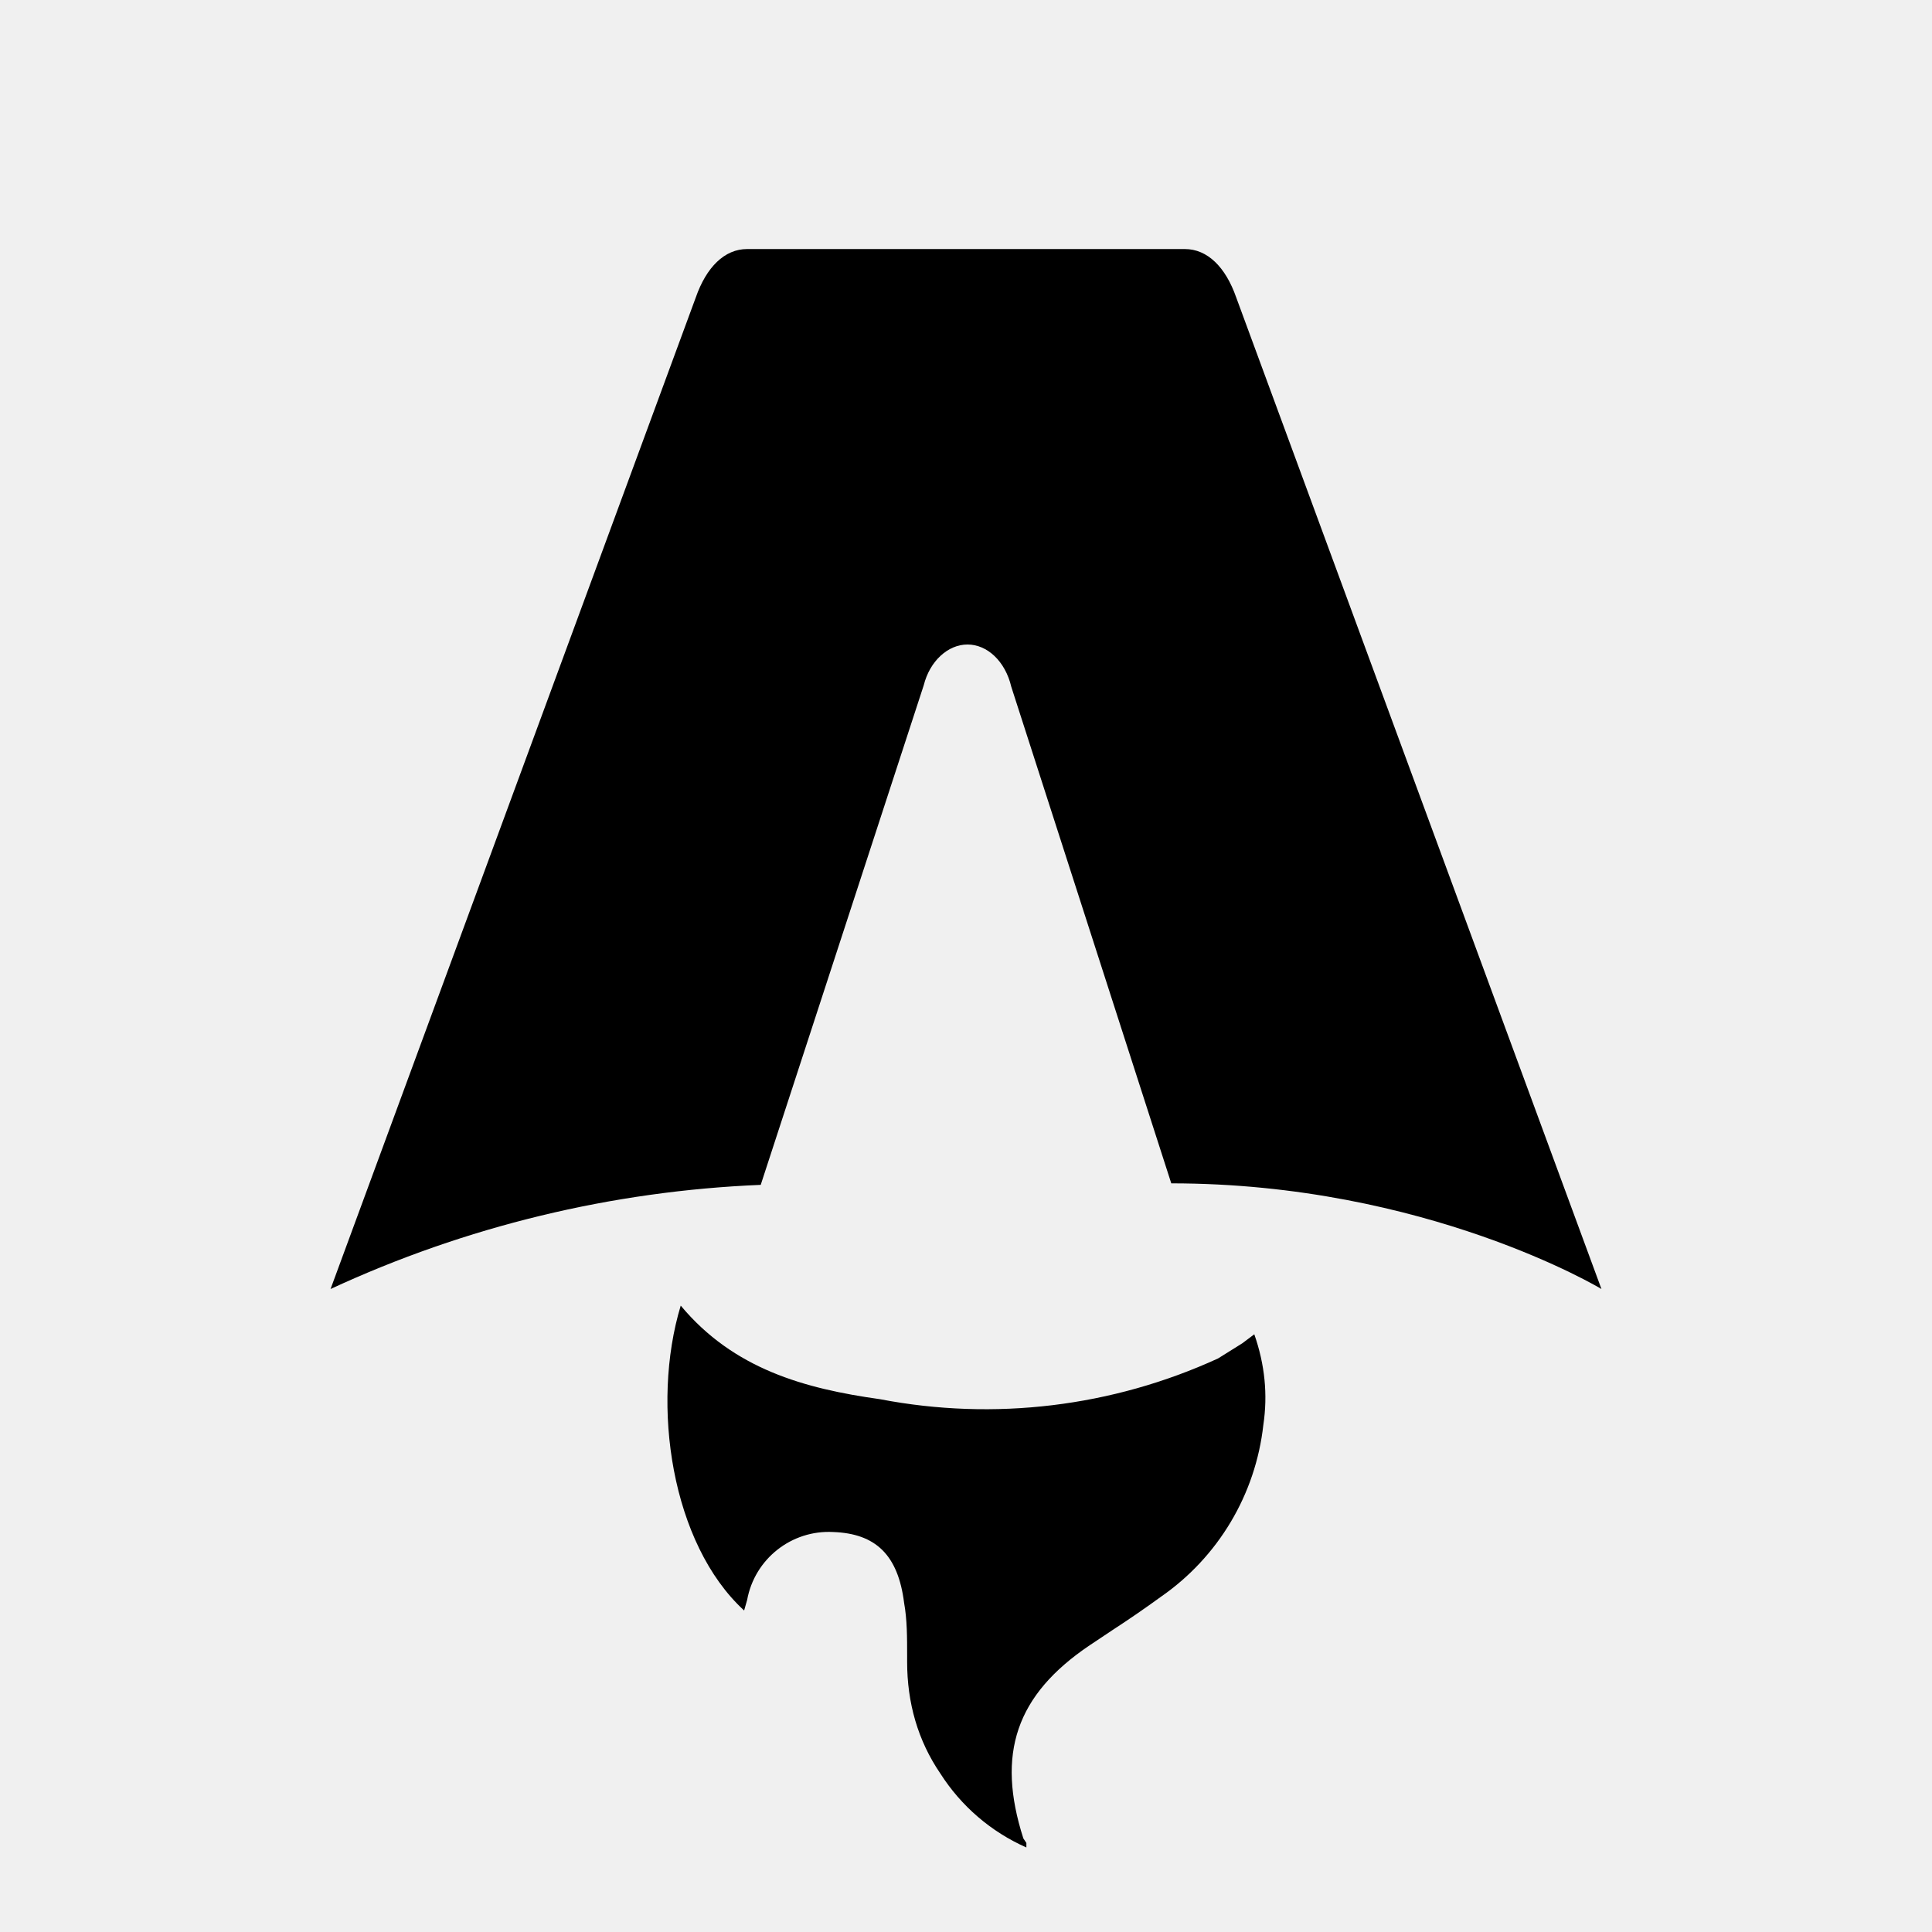
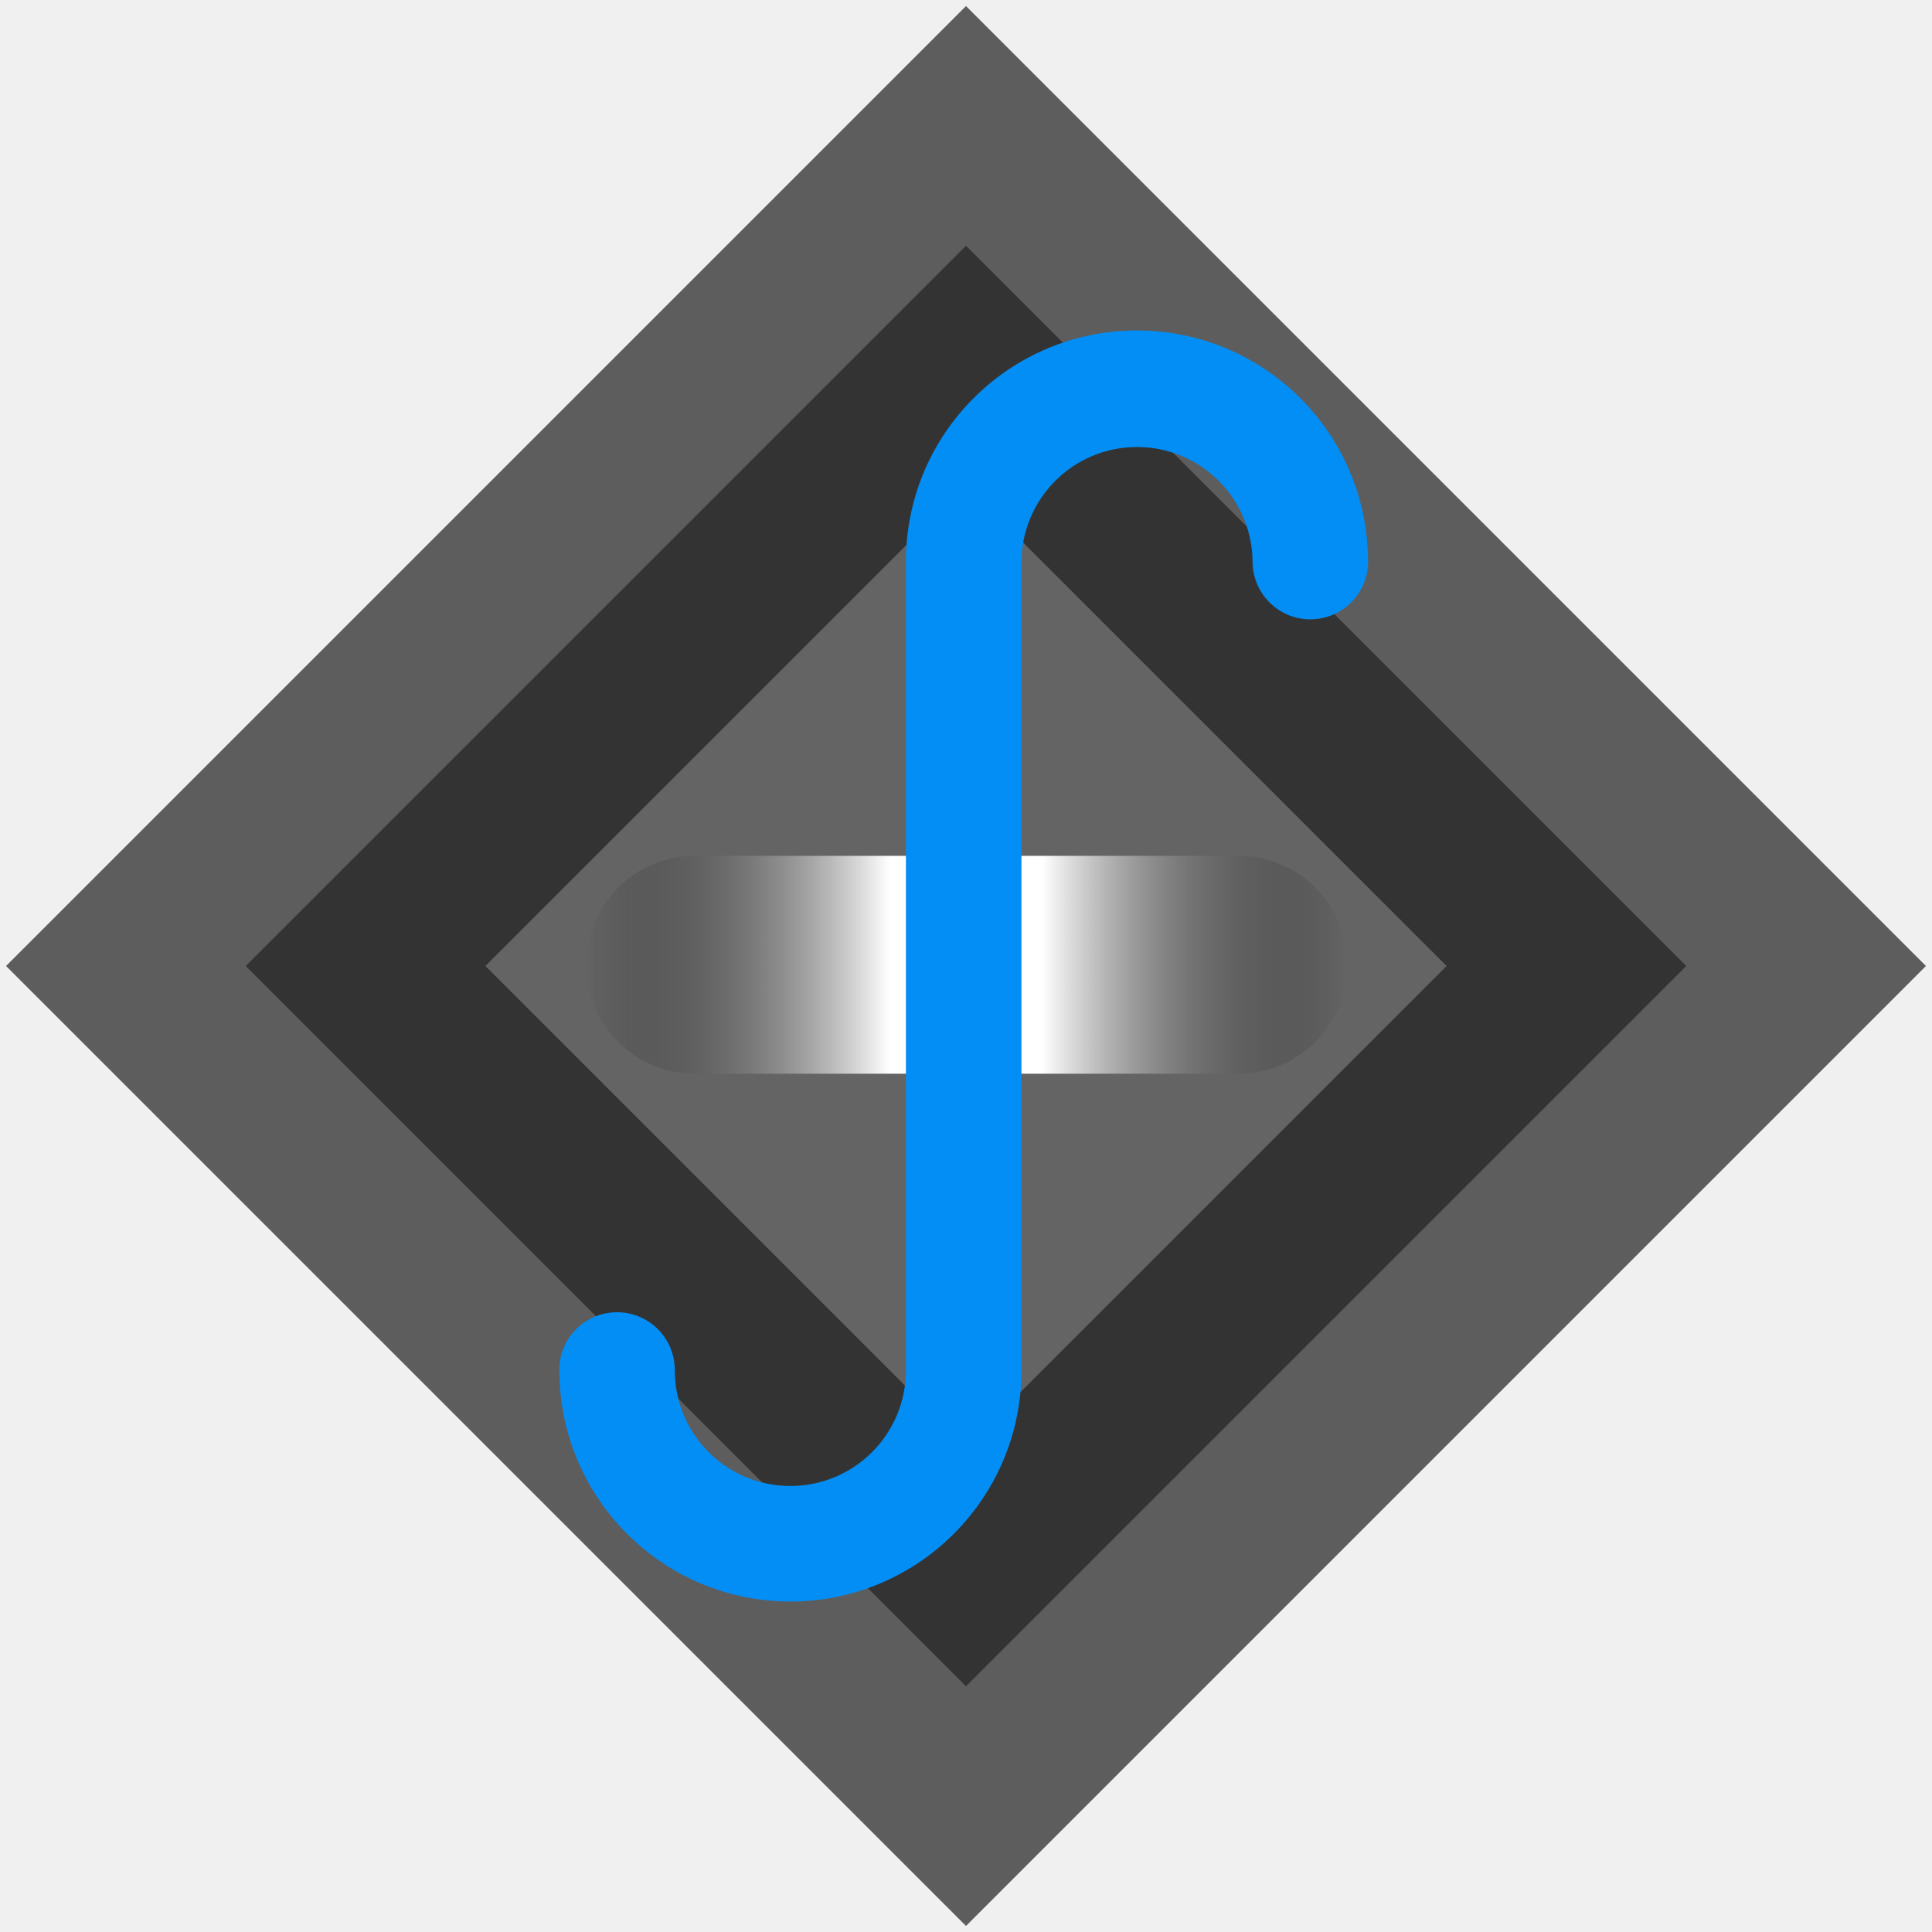
- <svg xmlns="http://www.w3.org/2000/svg" fill="none" viewBox="0 0 128 128">
-   <path d="M50.4 78.5a75.1 75.1 0 0 0-28.5 6.9l24.2-65.7c.7-2 1.9-3.2 3.4-3.2h29c1.5 0 2.7 1.2 3.4 3.2l24.2 65.7s-11.6-7-28.5-7L67 45.5c-.4-1.7-1.6-2.8-2.9-2.8-1.3 0-2.5 1.1-2.9 2.7L50.4 78.5Zm-1.1 28.2Zm-4.2-20.2c-2 6.6-.6 15.8 4.2 20.2a17.5 17.5 0 0 1 .2-.7 5.5 5.5 0 0 1 5.7-4.5c2.8.1 4.3 1.5 4.7 4.7.2 1.1.2 2.3.2 3.5v.4c0 2.7.7 5.2 2.2 7.4a13 13 0 0 0 5.7 4.9v-.3l-.2-.3c-1.8-5.6-.5-9.5 4.4-12.8l1.5-1a73 73 0 0 0 3.2-2.2 16 16 0 0 0 6.8-11.4c.3-2 .1-4-.6-6l-.8.6-1.6 1a37 37 0 0 1-22.4 2.7c-5-.7-9.7-2-13.2-6.2Z" />
-   <style>
-         path { fill: #000; }
-         @media (prefers-color-scheme: dark) {
-             path { fill: #FFF; }
-         }
-     </style>
+ <svg xmlns="http://www.w3.org/2000/svg" fill="none" viewBox="0 0 228 228">
+   <path fill="#282828" fill-opacity=".7" stroke="#1E1E1E" stroke-opacity=".7" stroke-width="40" d="M114 29l-85 85 85 85 85-85-85-85z" />
+   <path fill="url(#a)" d="M81.857 101a12.858 12.858 0 000 25.714h64.286a12.856 12.856 0 100-25.714H81.857z" />
+   <path fill="#028EF5" d="M134.182 39a27.274 27.274 0 00-27.273 27.273v95.454a13.64 13.64 0 01-13.636 13.637 13.637 13.637 0 01-13.637-13.637 6.82 6.82 0 10-13.617.509A27.272 27.272 0 0093.273 189a27.269 27.269 0 0027.272-27.273V66.273a13.637 13.637 0 0127.273 0 6.82 6.82 0 006.818 6.818 6.82 6.82 0 006.803-7.268A27.275 27.275 0 00134.182 39z" />
+   <defs>
+     <linearGradient id="a" x1="69" x2="159" y1="113.857" y2="113.857" gradientUnits="userSpaceOnUse">
+       <stop stop-opacity="0" />
+       <stop offset=".4" stop-color="#fff" />
+       <stop offset=".6" stop-color="#fff" />
+       <stop offset="1" stop-opacity="0" />
+     </linearGradient>
+   </defs>
</svg>
